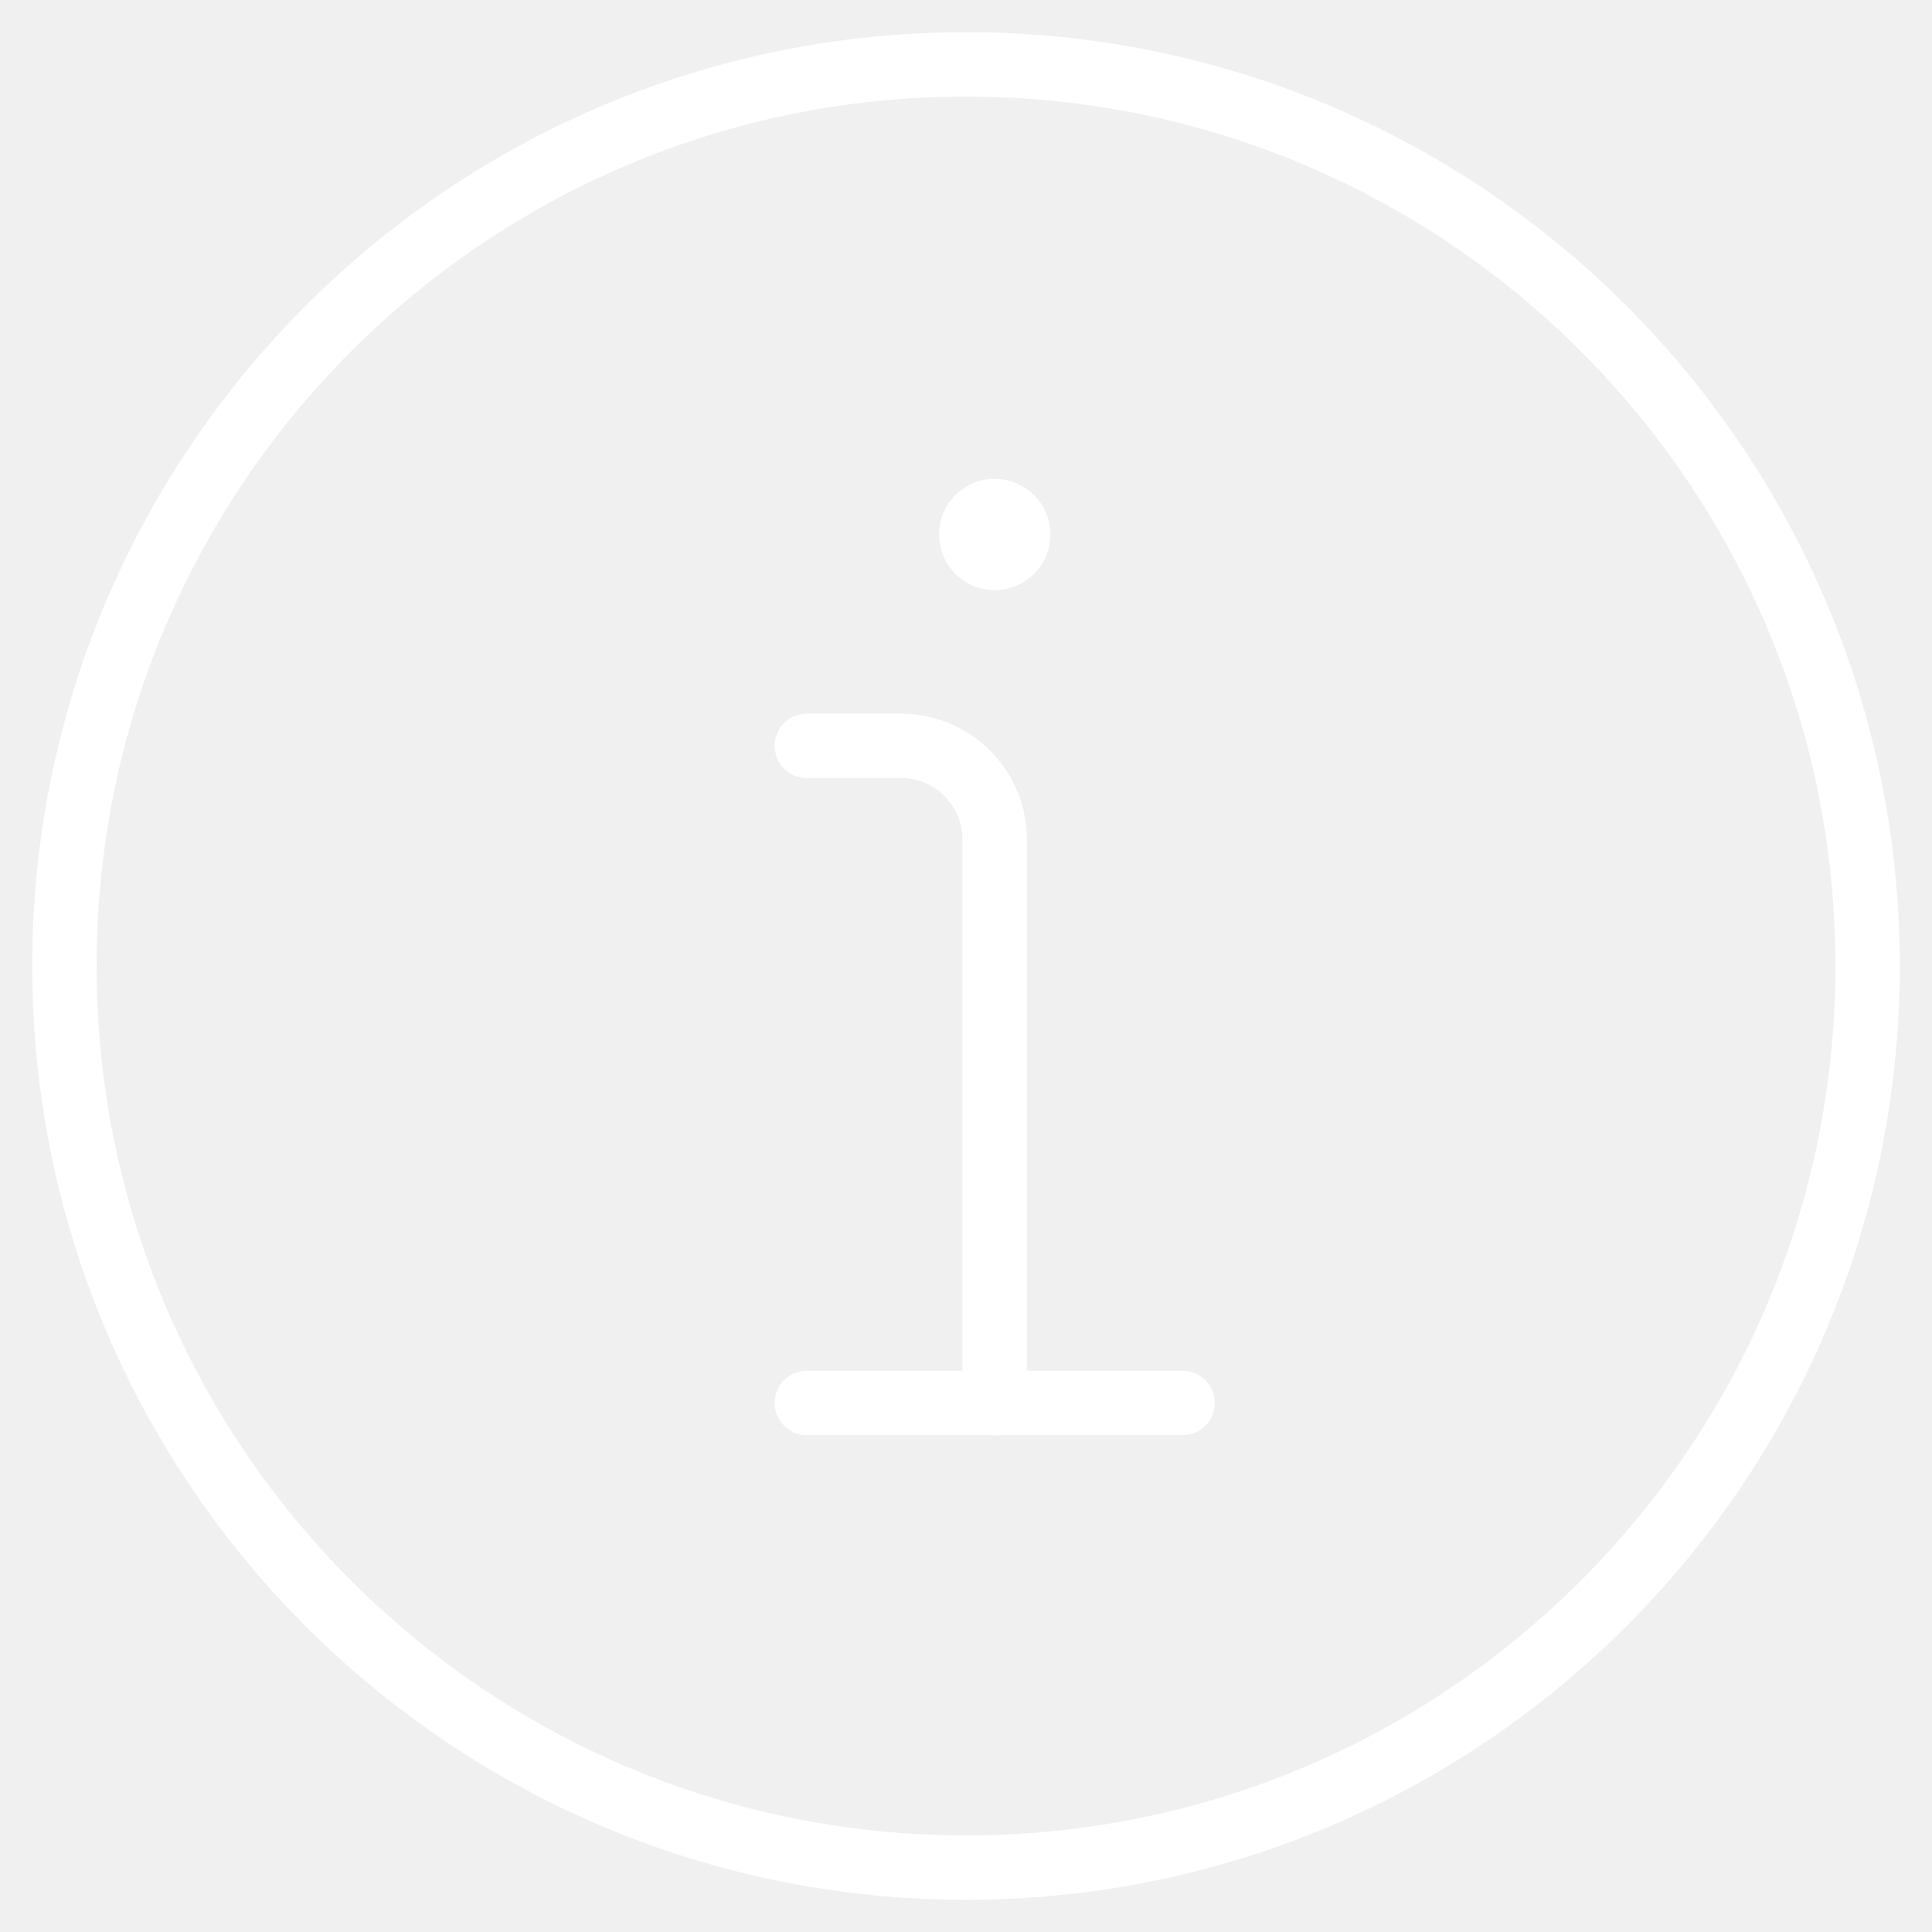
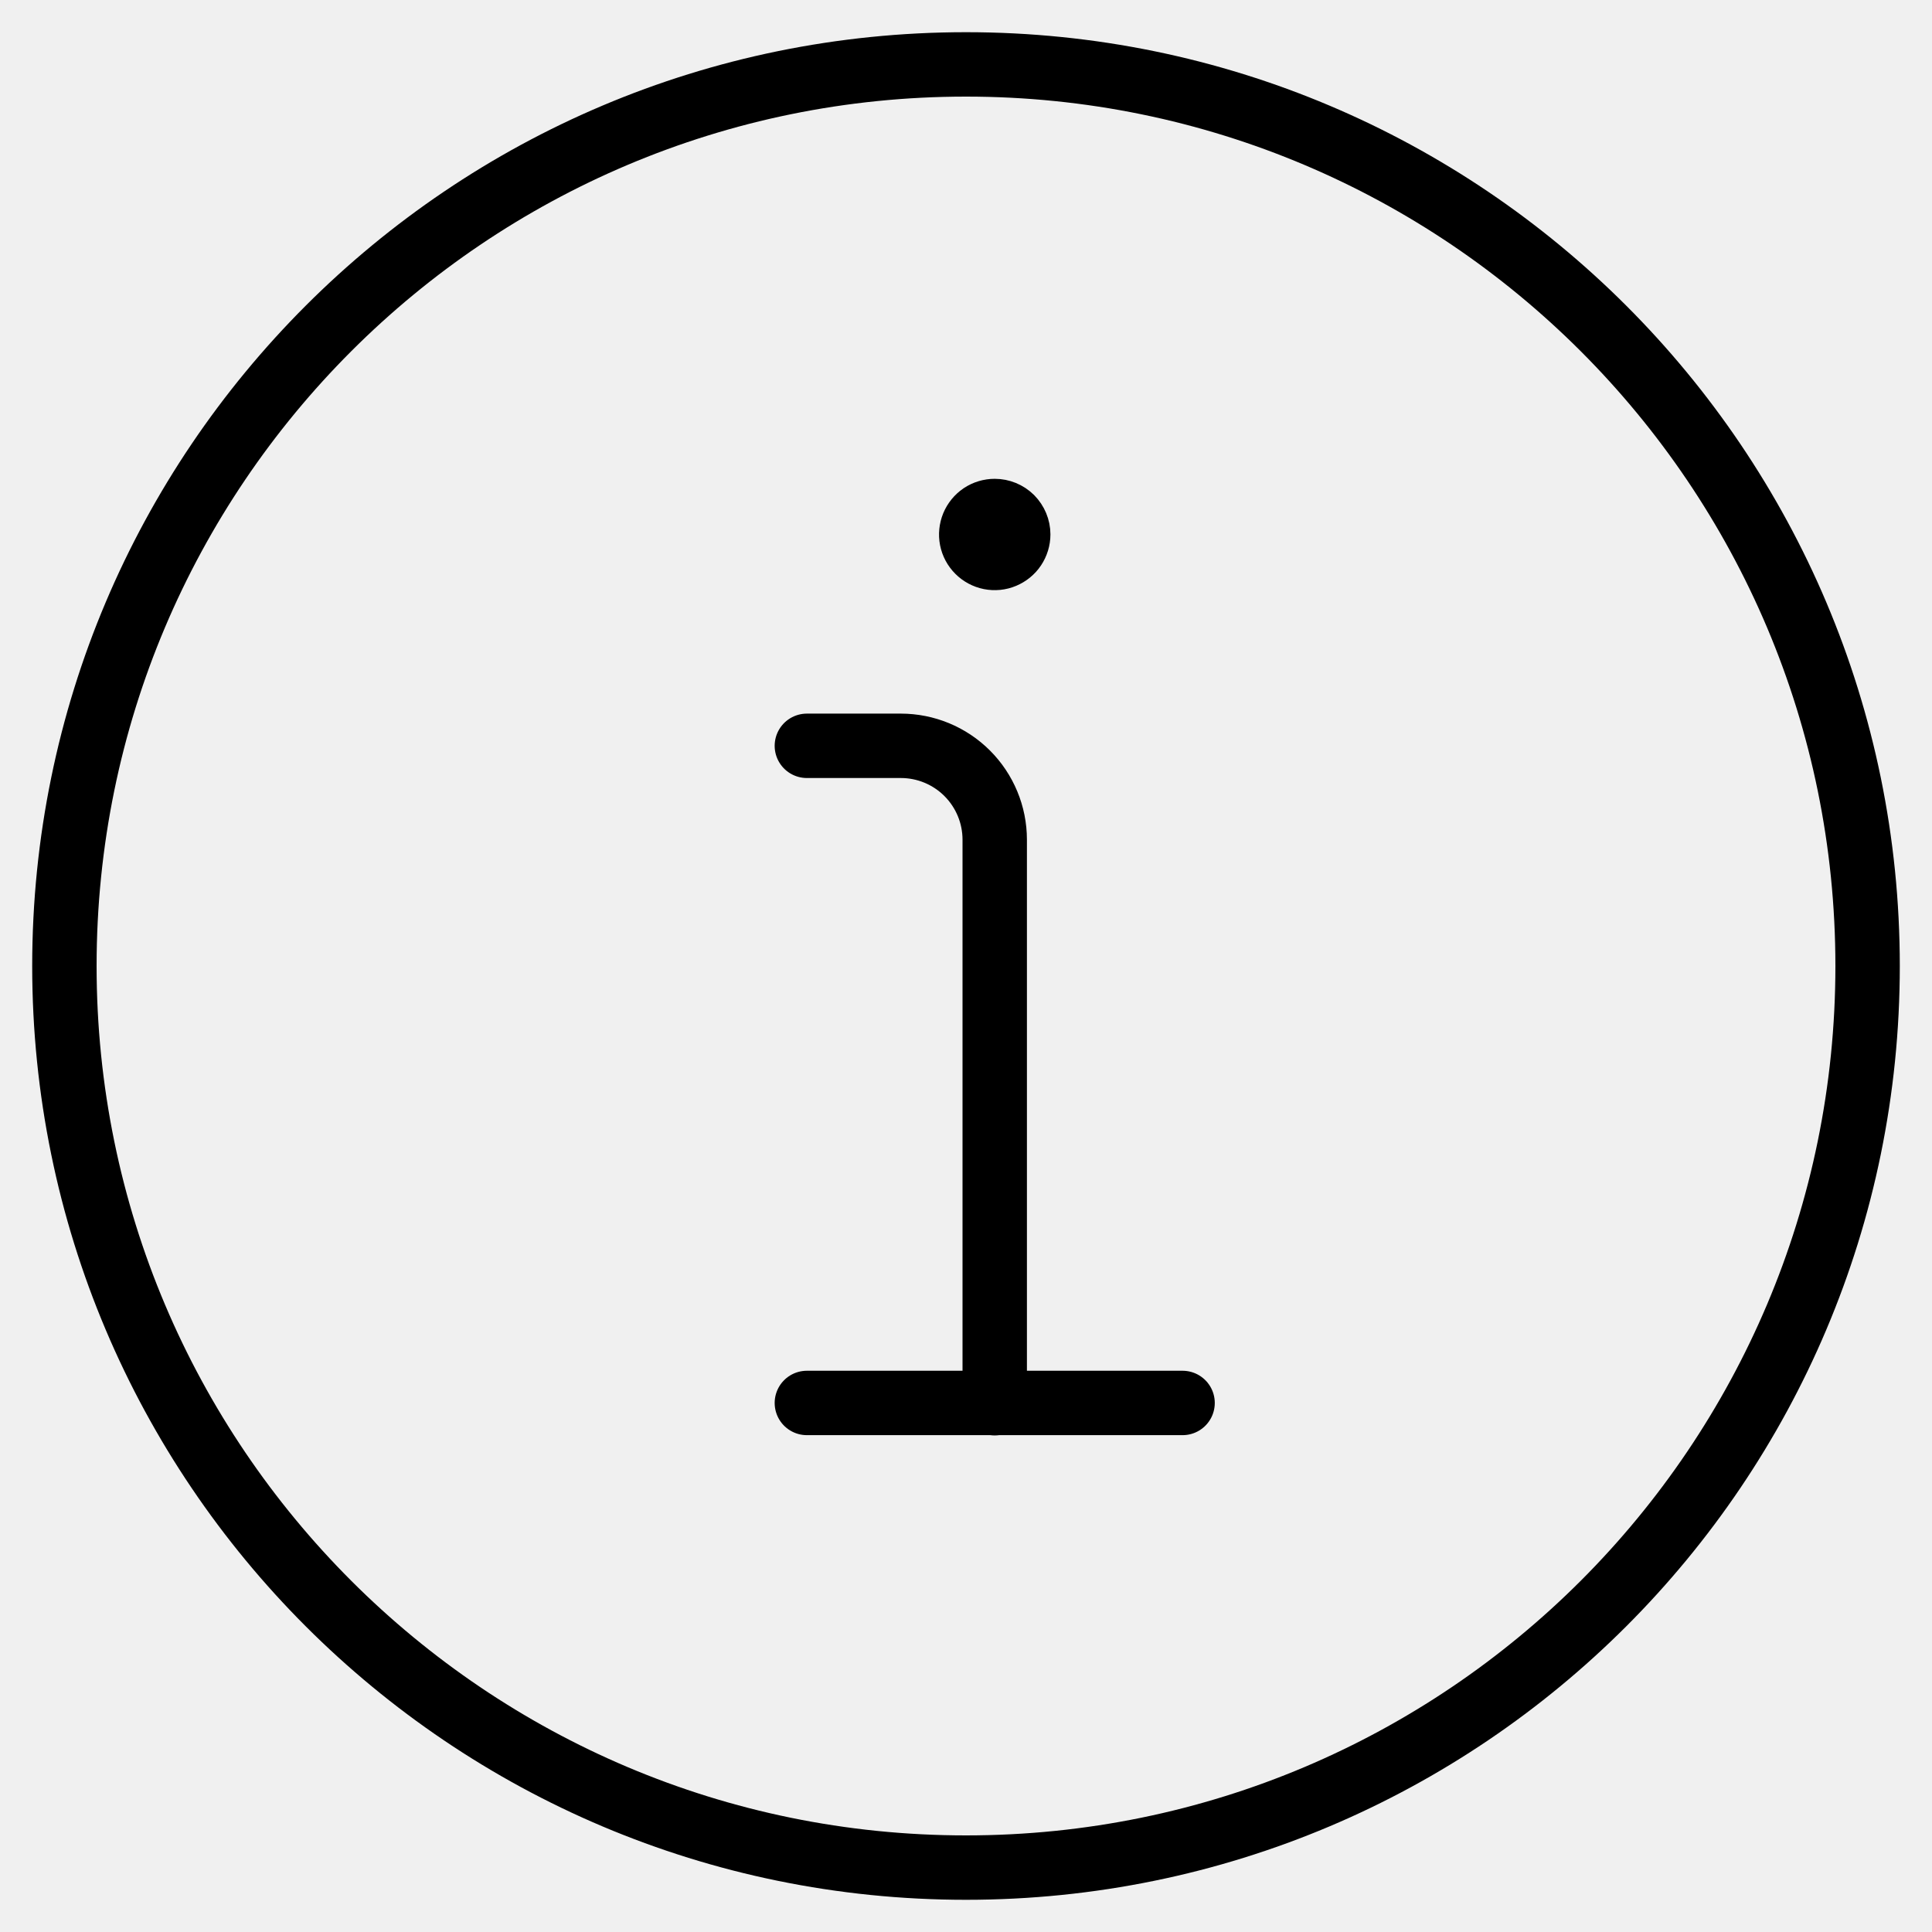
<svg xmlns="http://www.w3.org/2000/svg" width="30" height="30" viewBox="0 0 30 30" fill="none">
-   <path d="M15 29C22.732 29 29 22.732 29 15C29 7.268 22.732 1 15 1C7.268 1 1 7.268 1 15C1 22.732 7.268 29 15 29Z" stroke="white" stroke-linecap="round" stroke-linejoin="round" />
-   <path d="M15.446 21.789V13.039C15.446 12.652 15.292 12.281 15.019 12.008C14.745 11.734 14.374 11.581 13.988 11.581H12.529" stroke="white" stroke-linecap="round" stroke-linejoin="round" />
-   <path d="M12.529 21.785H18.363" stroke="white" stroke-linecap="round" stroke-linejoin="round" />
-   <path d="M15.446 7.935C15.374 7.935 15.303 7.956 15.243 7.996C15.184 8.036 15.137 8.093 15.109 8.16C15.082 8.226 15.074 8.3 15.088 8.37C15.102 8.441 15.137 8.506 15.188 8.557C15.239 8.608 15.304 8.643 15.375 8.657C15.446 8.671 15.519 8.664 15.585 8.636C15.652 8.608 15.709 8.562 15.749 8.502C15.789 8.442 15.811 8.371 15.811 8.299C15.811 8.202 15.772 8.11 15.704 8.041C15.635 7.973 15.543 7.935 15.446 7.935Z" fill="white" stroke="white" stroke-linecap="round" stroke-linejoin="round" />
+   <path d="M15 29C22.732 29 29 22.732 29 15C29 7.268 22.732 1 15 1C7.268 1 1 7.268 1 15C1 22.732 7.268 29 15 29Z" stroke="currentColor" stroke-linecap="round" stroke-linejoin="round" />
+   <path d="M15.446 21.789V13.039C15.446 12.652 15.292 12.281 15.019 12.008C14.745 11.734 14.374 11.581 13.988 11.581H12.529" stroke="currentColor" stroke-linecap="round" stroke-linejoin="round" />
+   <path d="M12.529 21.785H18.363" stroke="currentColor" stroke-linecap="round" stroke-linejoin="round" />
+   <path d="M15.446 7.935C15.374 7.935 15.303 7.956 15.243 7.996C15.184 8.036 15.137 8.093 15.109 8.16C15.082 8.226 15.074 8.3 15.088 8.37C15.102 8.441 15.137 8.506 15.188 8.557C15.239 8.608 15.304 8.643 15.375 8.657C15.446 8.671 15.519 8.664 15.585 8.636C15.652 8.608 15.709 8.562 15.749 8.502C15.789 8.442 15.811 8.371 15.811 8.299C15.811 8.202 15.772 8.11 15.704 8.041C15.635 7.973 15.543 7.935 15.446 7.935Z" fill="currentColor" stroke="currentColor" stroke-linecap="round" stroke-linejoin="round" />
</svg>
